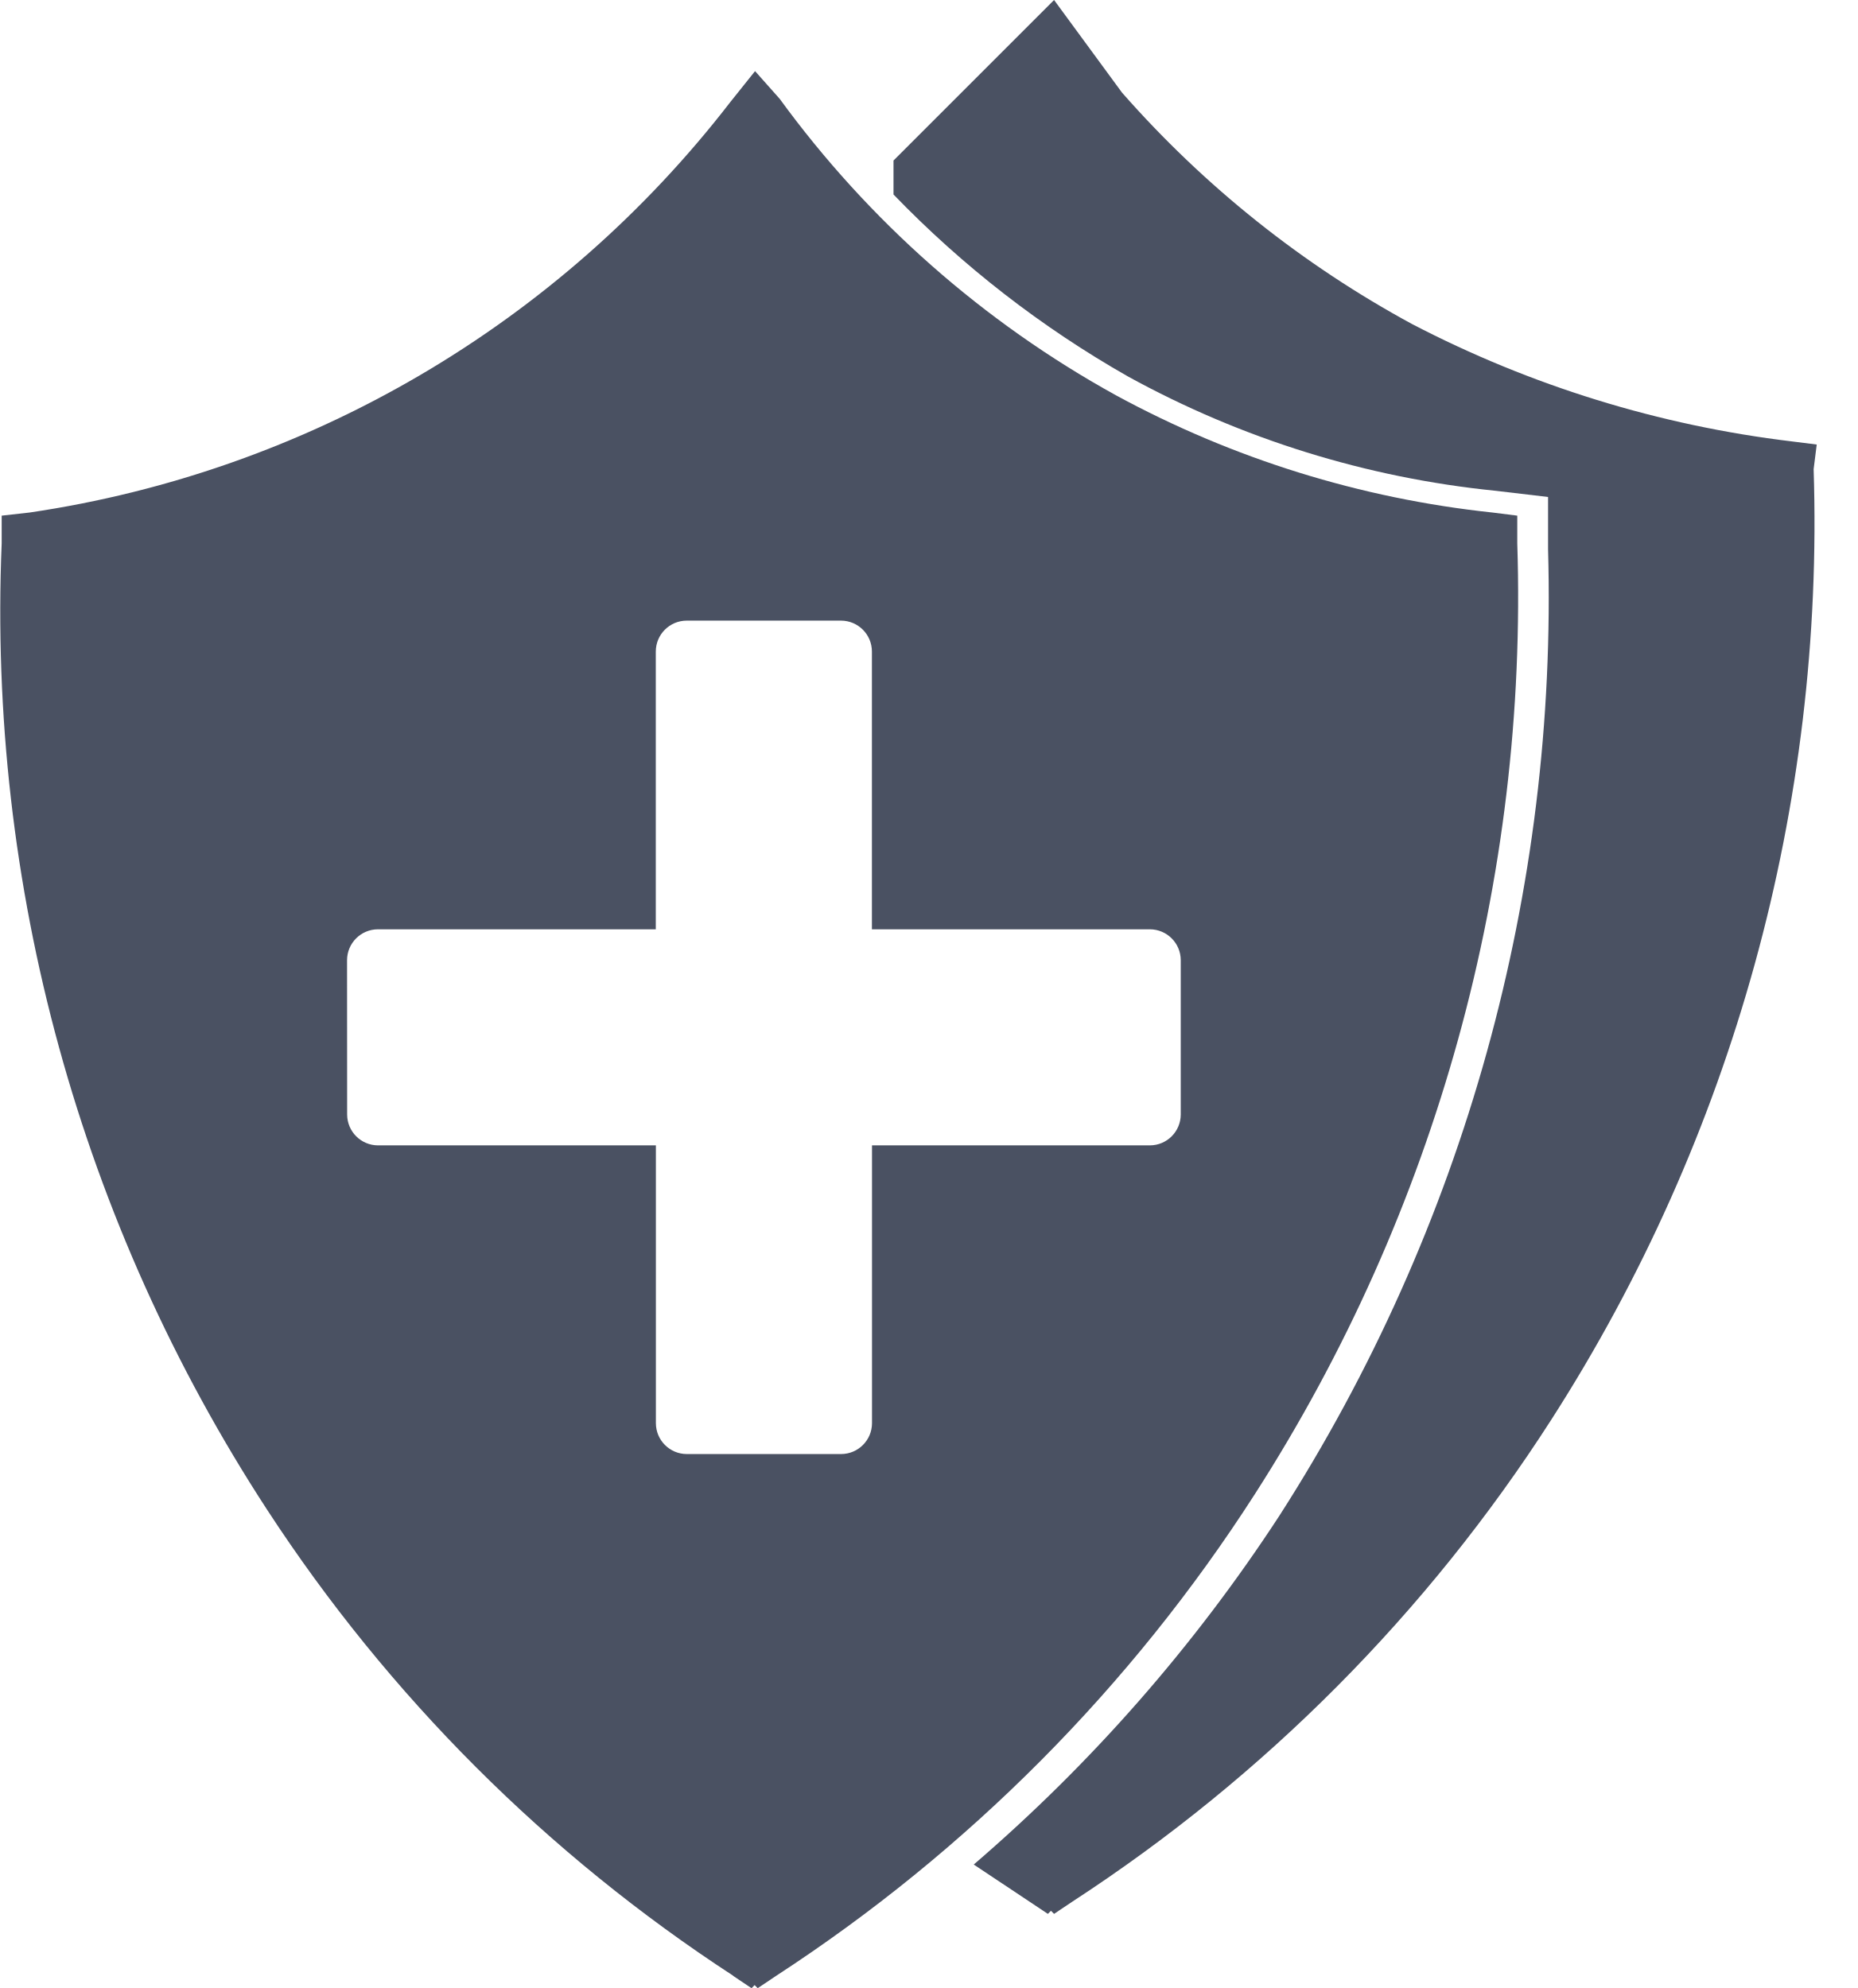
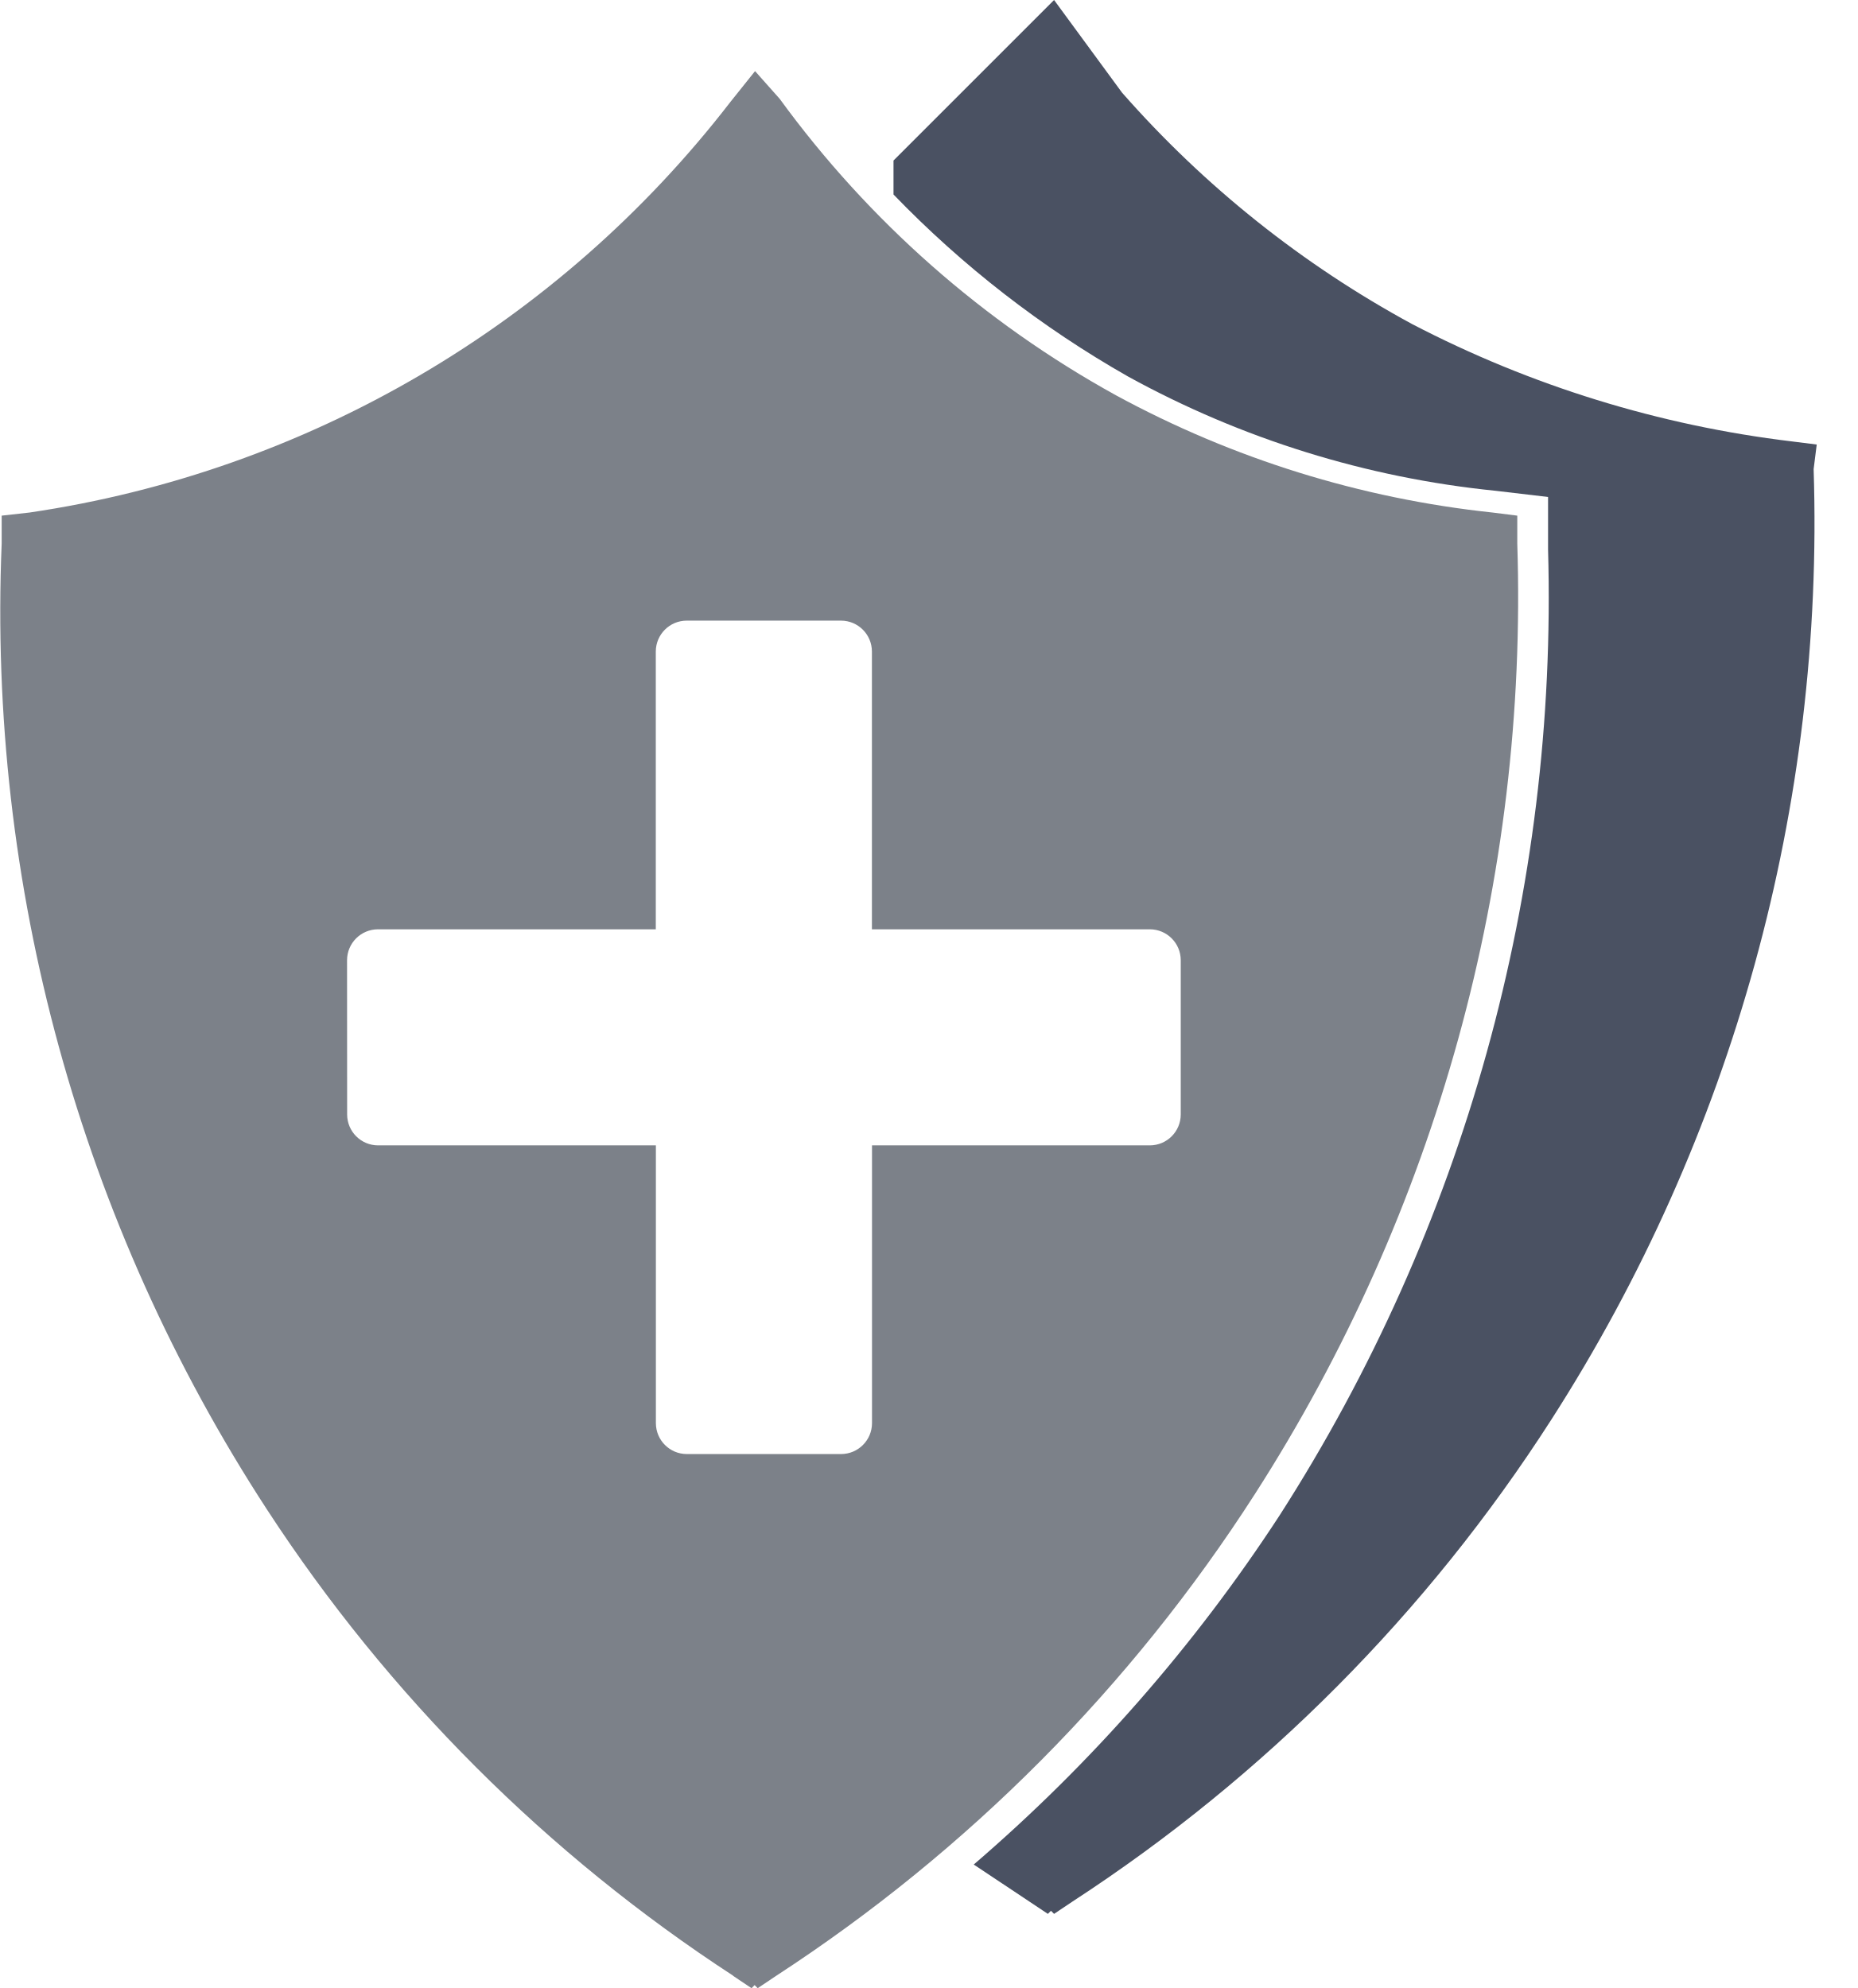
<svg xmlns="http://www.w3.org/2000/svg" width="21" height="22.477">
  <g>
    <g id="noun-health-insurance-1893284">
-       <path id="Path_169632" data-name="Path 169632" d="m8.286,22.339l0.209,0.14l0.035,-0.035l0.035,0.035l0.209,-0.14a18.286,18.286 0 0 0 5.41,-5.445a18.771,18.771 0 0 0 2.967,-10.75l0,-0.314l-0.279,-0.035a11.443,11.443 0 0 1 -4.258,-1.326a11.685,11.685 0 0 1 -3.8,-3.351l-0.279,-0.314l-0.279,0.349a12.267,12.267 0 0 1 -7.923,4.642l-0.314,0.035l0,0.314a18.6,18.6 0 0 0 3,10.925a18.058,18.058 0 0 0 5.27,5.27l-0.003,0zm-4.363,-11.483a0.35,0.35 0 0 1 0.349,-0.349l3.141,0l0,-3.141a0.35,0.35 0 0 1 0.349,-0.349l1.745,0a0.35,0.35 0 0 1 0.349,0.349l0,3.141l3.142,0a0.35,0.35 0 0 1 0.349,0.349l0,1.745a0.35,0.35 0 0 1 -0.349,0.349l-3.141,0l0,3.141a0.35,0.35 0 0 1 -0.349,0.349l-1.745,0a0.35,0.35 0 0 1 -0.349,-0.349l0,-3.141l-3.141,0a0.35,0.35 0 0 1 -0.349,-0.349l-0.001,-1.745z" fill="#4a5162" />
+       <path id="Path_169632" data-name="Path 169632" d="m8.286,22.339l0.209,0.14l0.035,-0.035l0.035,0.035l0.209,-0.14a18.286,18.286 0 0 0 5.41,-5.445a18.771,18.771 0 0 0 2.967,-10.75l0,-0.314l-0.279,-0.035a11.443,11.443 0 0 1 -4.258,-1.326a11.685,11.685 0 0 1 -3.8,-3.351l-0.279,-0.314l-0.279,0.349a12.267,12.267 0 0 1 -7.923,4.642l-0.314,0.035l0,0.314a18.6,18.6 0 0 0 3,10.925a18.058,18.058 0 0 0 5.27,5.27l-0.003,0zm-4.363,-11.483a0.35,0.35 0 0 1 0.349,-0.349l3.141,0l0,-3.141a0.35,0.35 0 0 1 0.349,-0.349l1.745,0a0.35,0.35 0 0 1 0.349,0.349l0,3.141l3.142,0a0.35,0.35 0 0 1 0.349,0.349l0,1.745a0.35,0.35 0 0 1 -0.349,0.349l-3.141,0l0,3.141a0.35,0.35 0 0 1 -0.349,0.349l-1.745,0a0.35,0.35 0 0 1 -0.349,-0.349l0,-3.141l-3.141,0a0.35,0.35 0 0 1 -0.349,-0.349l-0.001,-1.745z" fill="#7c8189" />
      <path id="Path_169633" data-name="Path 169633" d="m20.536,5.026l-0.279,-0.035a12.53,12.53 0 0 1 -4.293,-1.326a11.933,11.933 0 0 1 -3.281,-2.618l-0.768,-1.047l-1.815,1.815l0,0.384a11.757,11.757 0 0 0 2.653,2.059a10.888,10.888 0 0 0 4.153,1.291l0.593,0.07l0,0.593a19.216,19.216 0 0 1 -3.037,10.925a18.581,18.581 0 0 1 -3.455,3.944l0.838,0.558l0.035,-0.035l0.035,0.035l0.209,-0.14a18.286,18.286 0 0 0 5.41,-5.445a18.772,18.772 0 0 0 2.967,-10.75l0.035,-0.278z" fill="#4a5162" />
      <path id="Path_169634" data-name="Path 169634" d="m29.821,11.239z" />
    </g>
  </g>
</svg>
